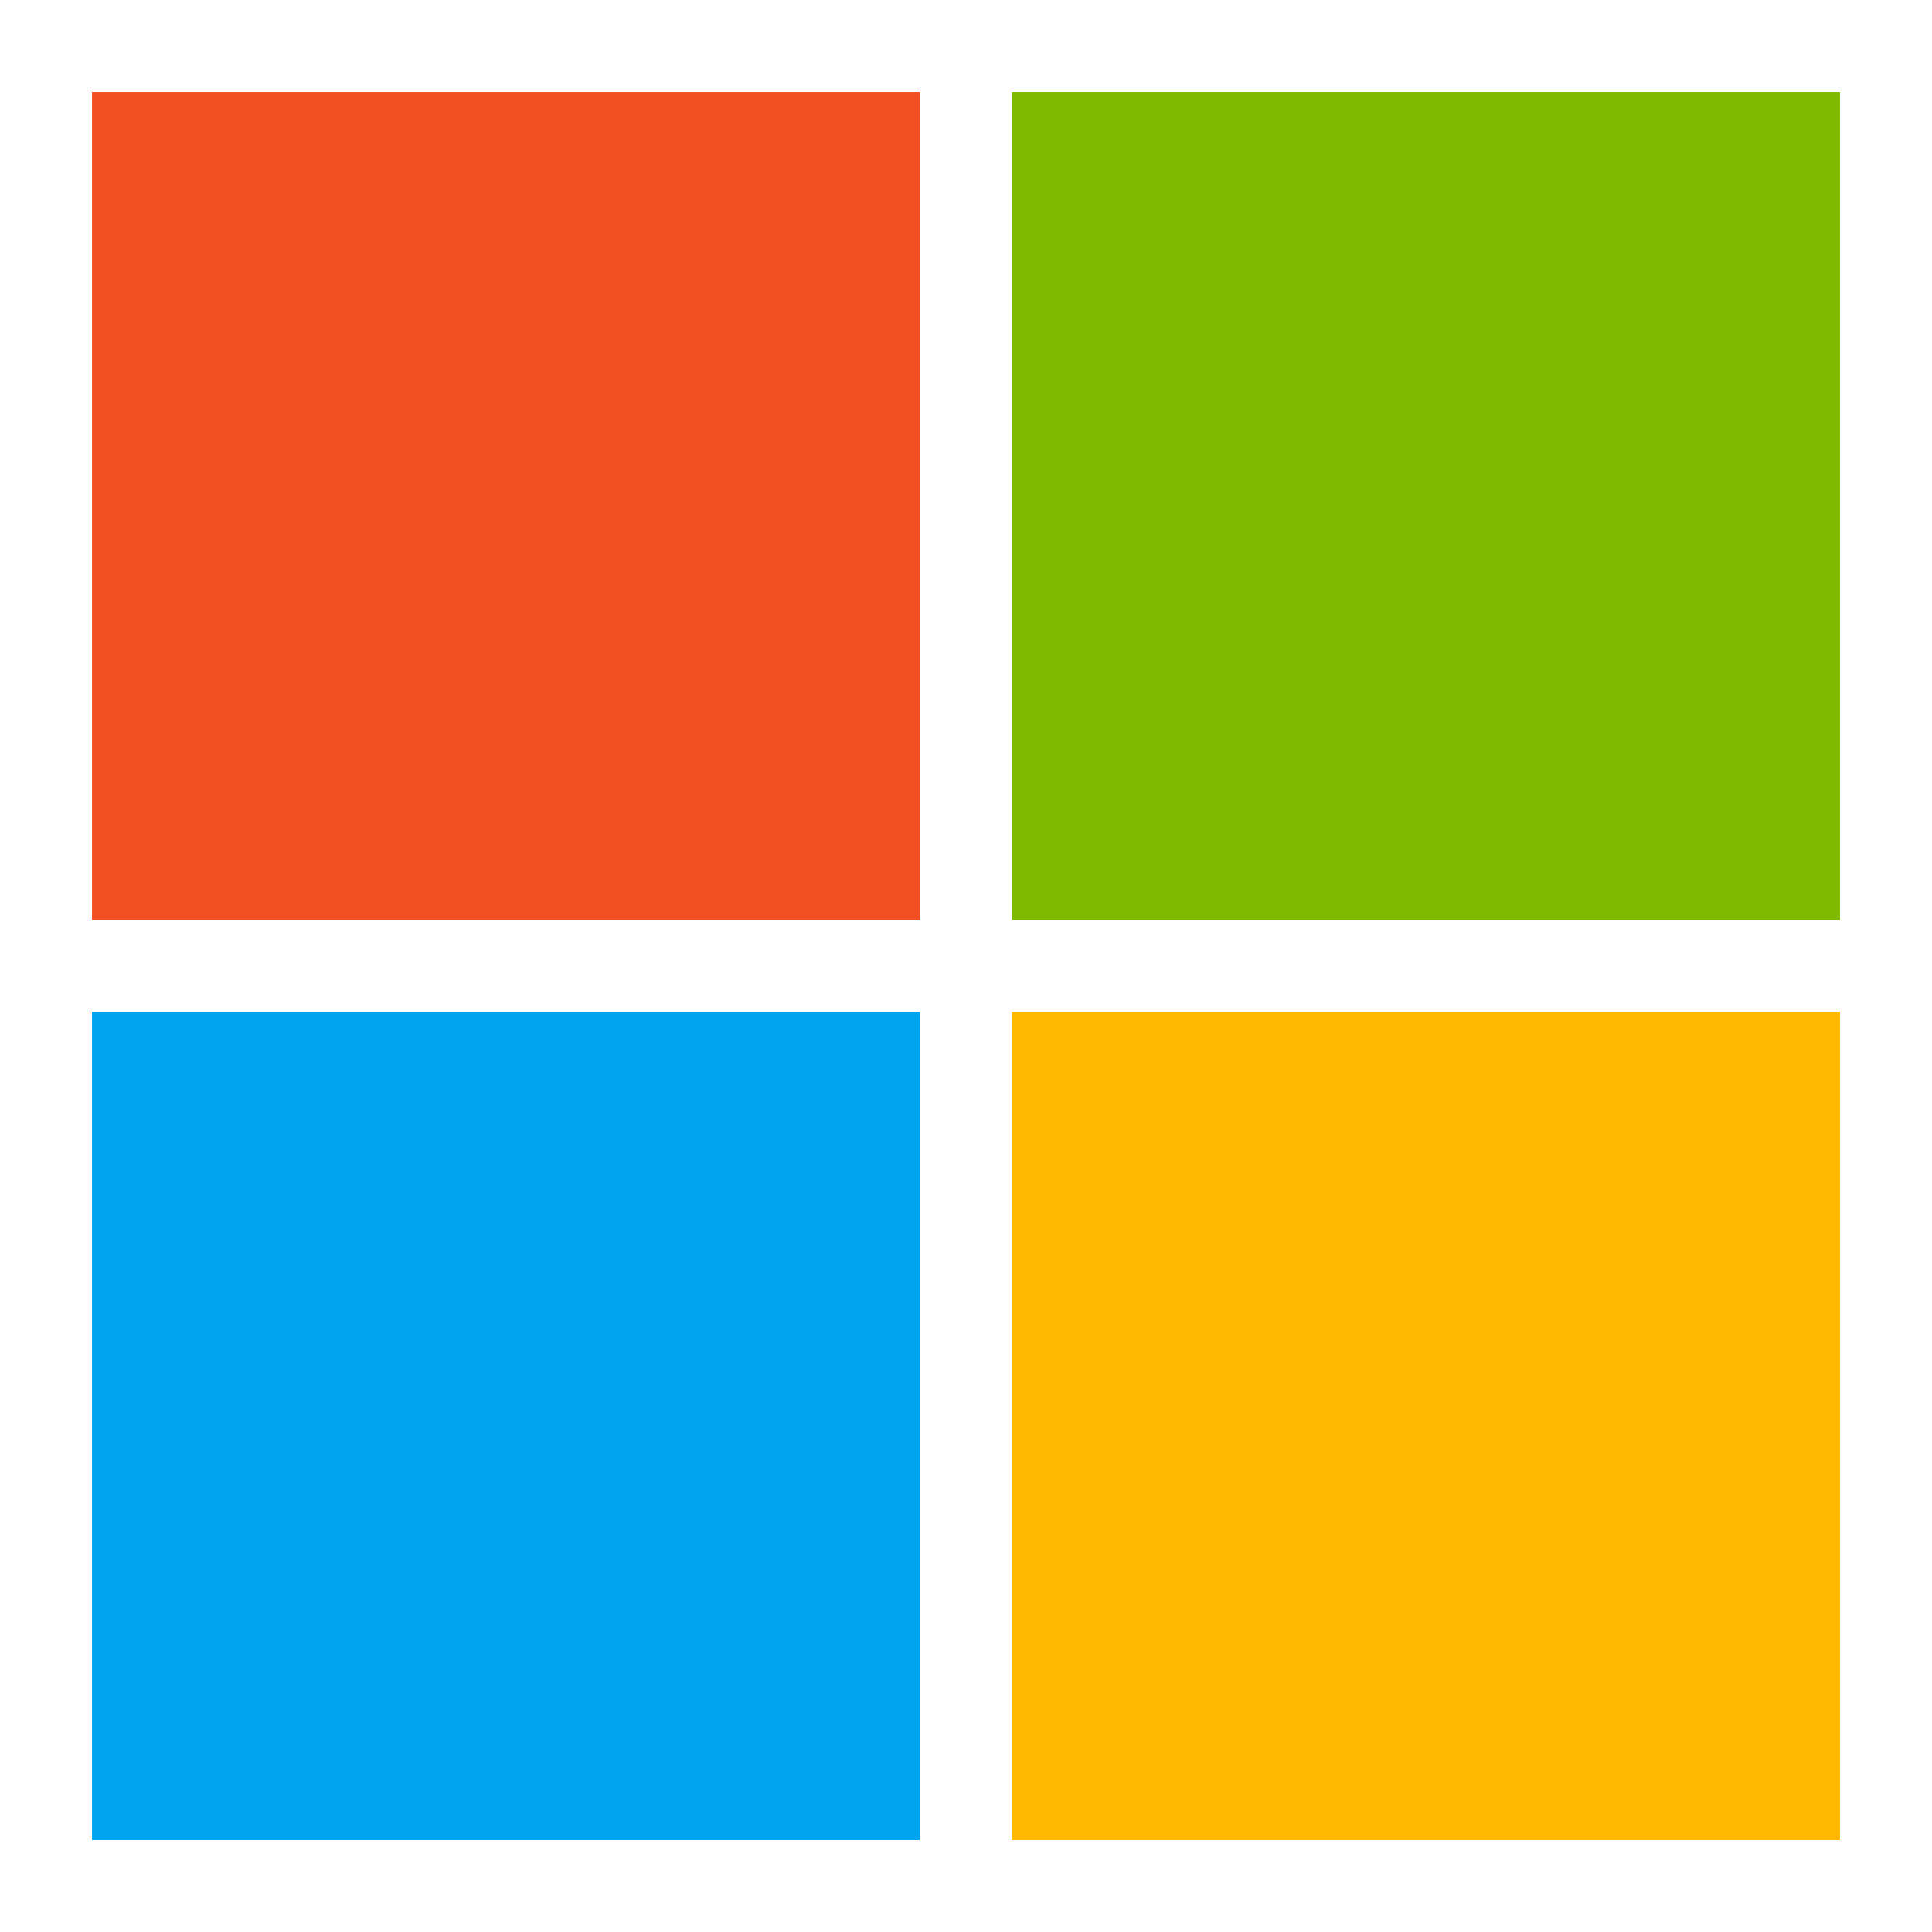
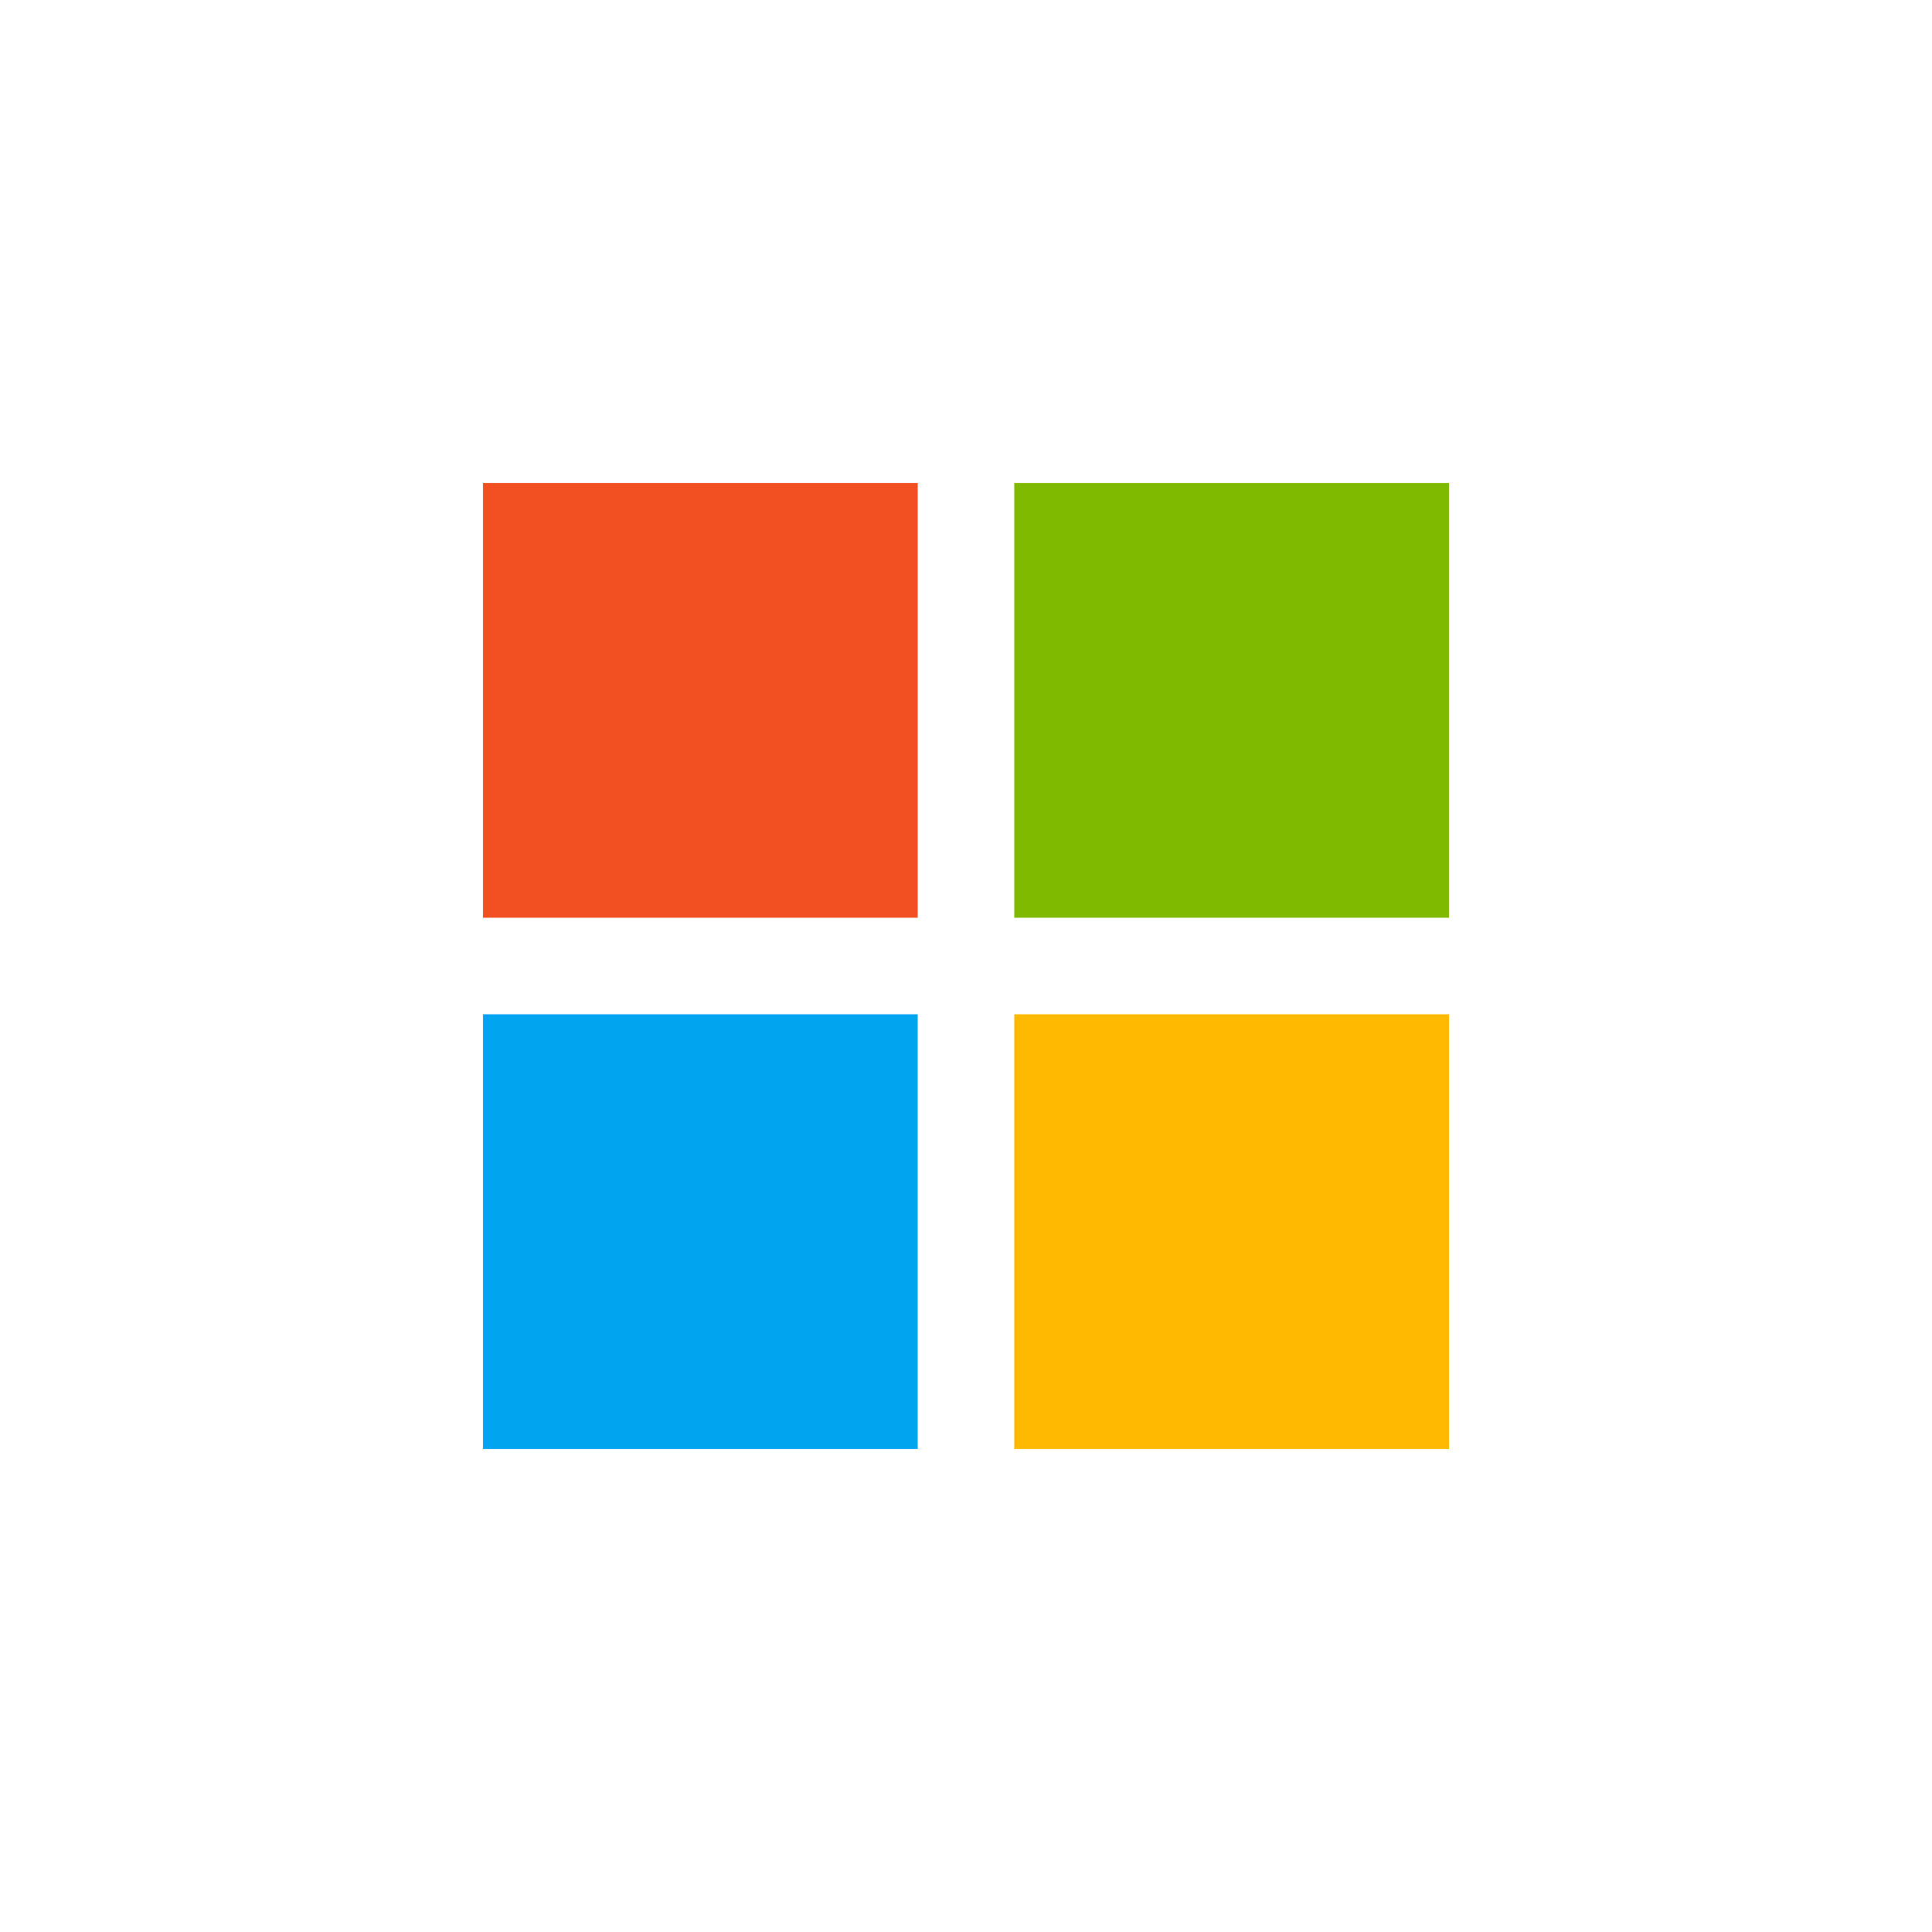
- <svg xmlns="http://www.w3.org/2000/svg" width="21" height="21" viewBox="0 0 21 21">
-   <rect x="1" y="1" width="9" height="9" fill="#f25022" />
-   <rect x="1" y="11" width="9" height="9" fill="#00a4ef" />
-   <rect x="11" y="1" width="9" height="9" fill="#7fba00" />
-   <rect x="11" y="11" width="9" height="9" fill="#ffb900" />
+ <svg xmlns="http://www.w3.org/2000/svg" width="40" height="40" viewBox="0 0 40 40">
+   <rect x="10" y="10" width="9" height="9" fill="#f25022" />
+   <rect x="10" y="21" width="9" height="9" fill="#00a4ef" />
+   <rect x="21" y="10" width="9" height="9" fill="#7fba00" />
+   <rect x="21" y="21" width="9" height="9" fill="#ffb900" />
</svg>
